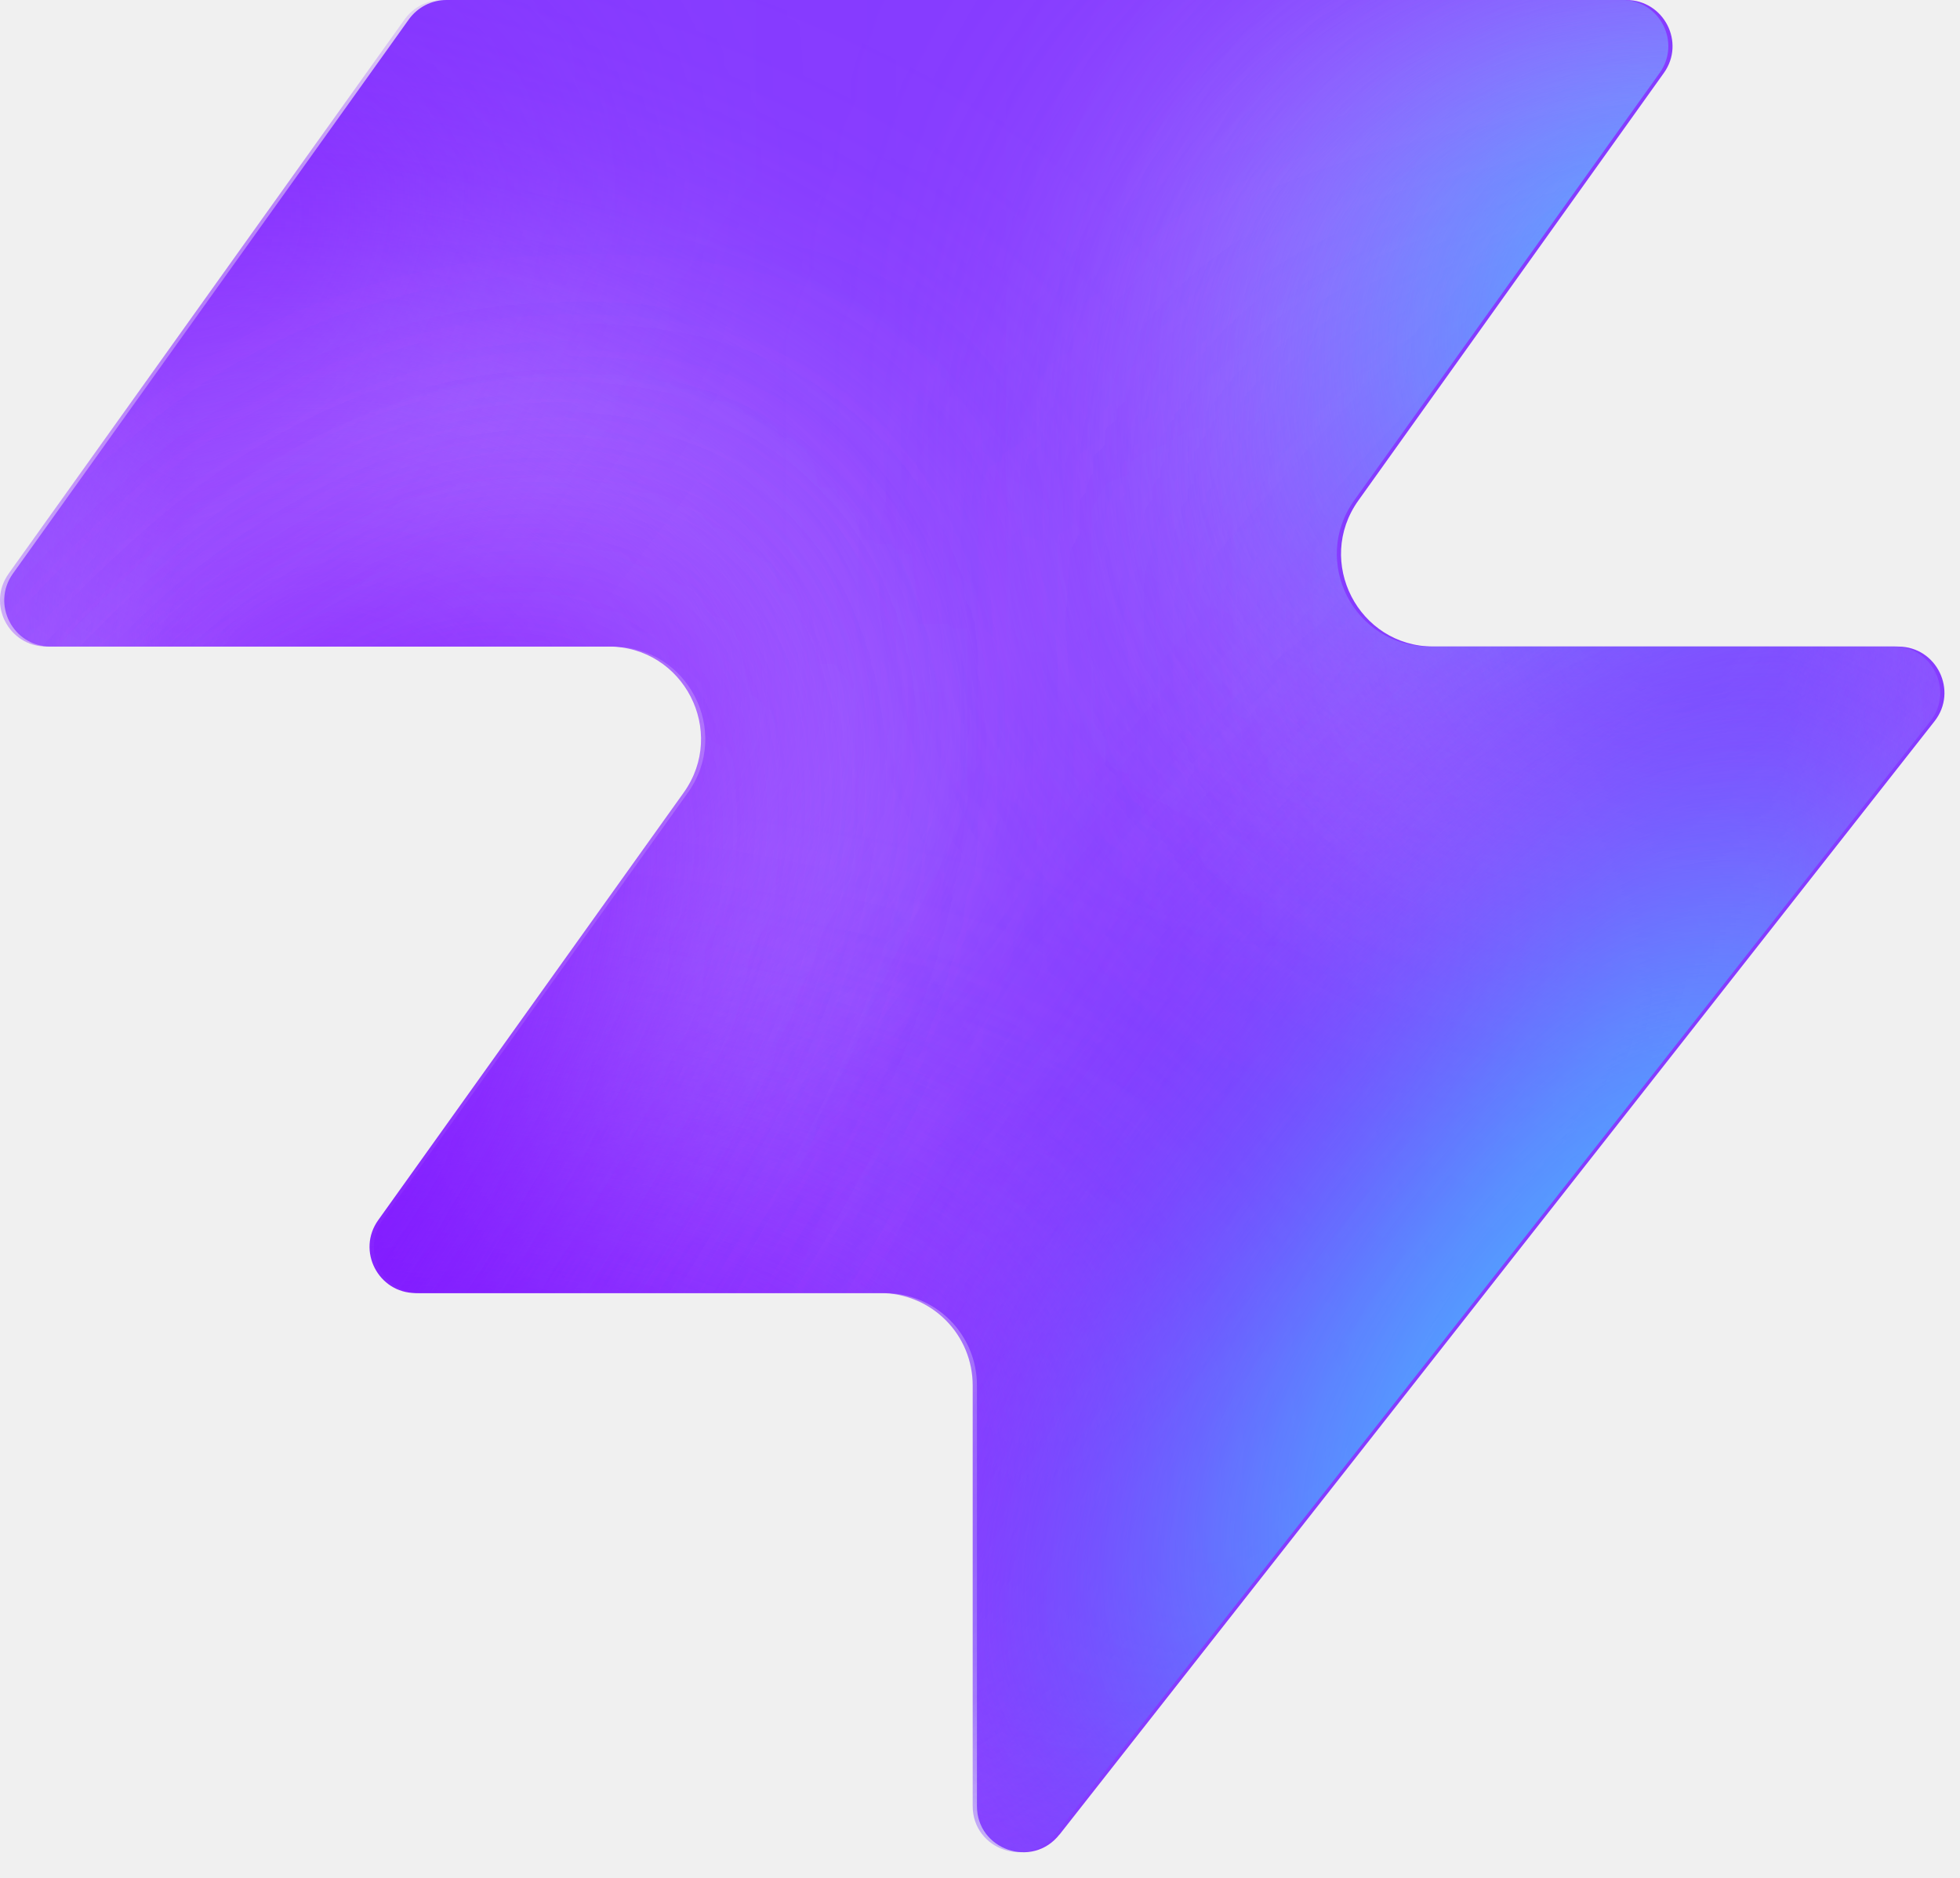
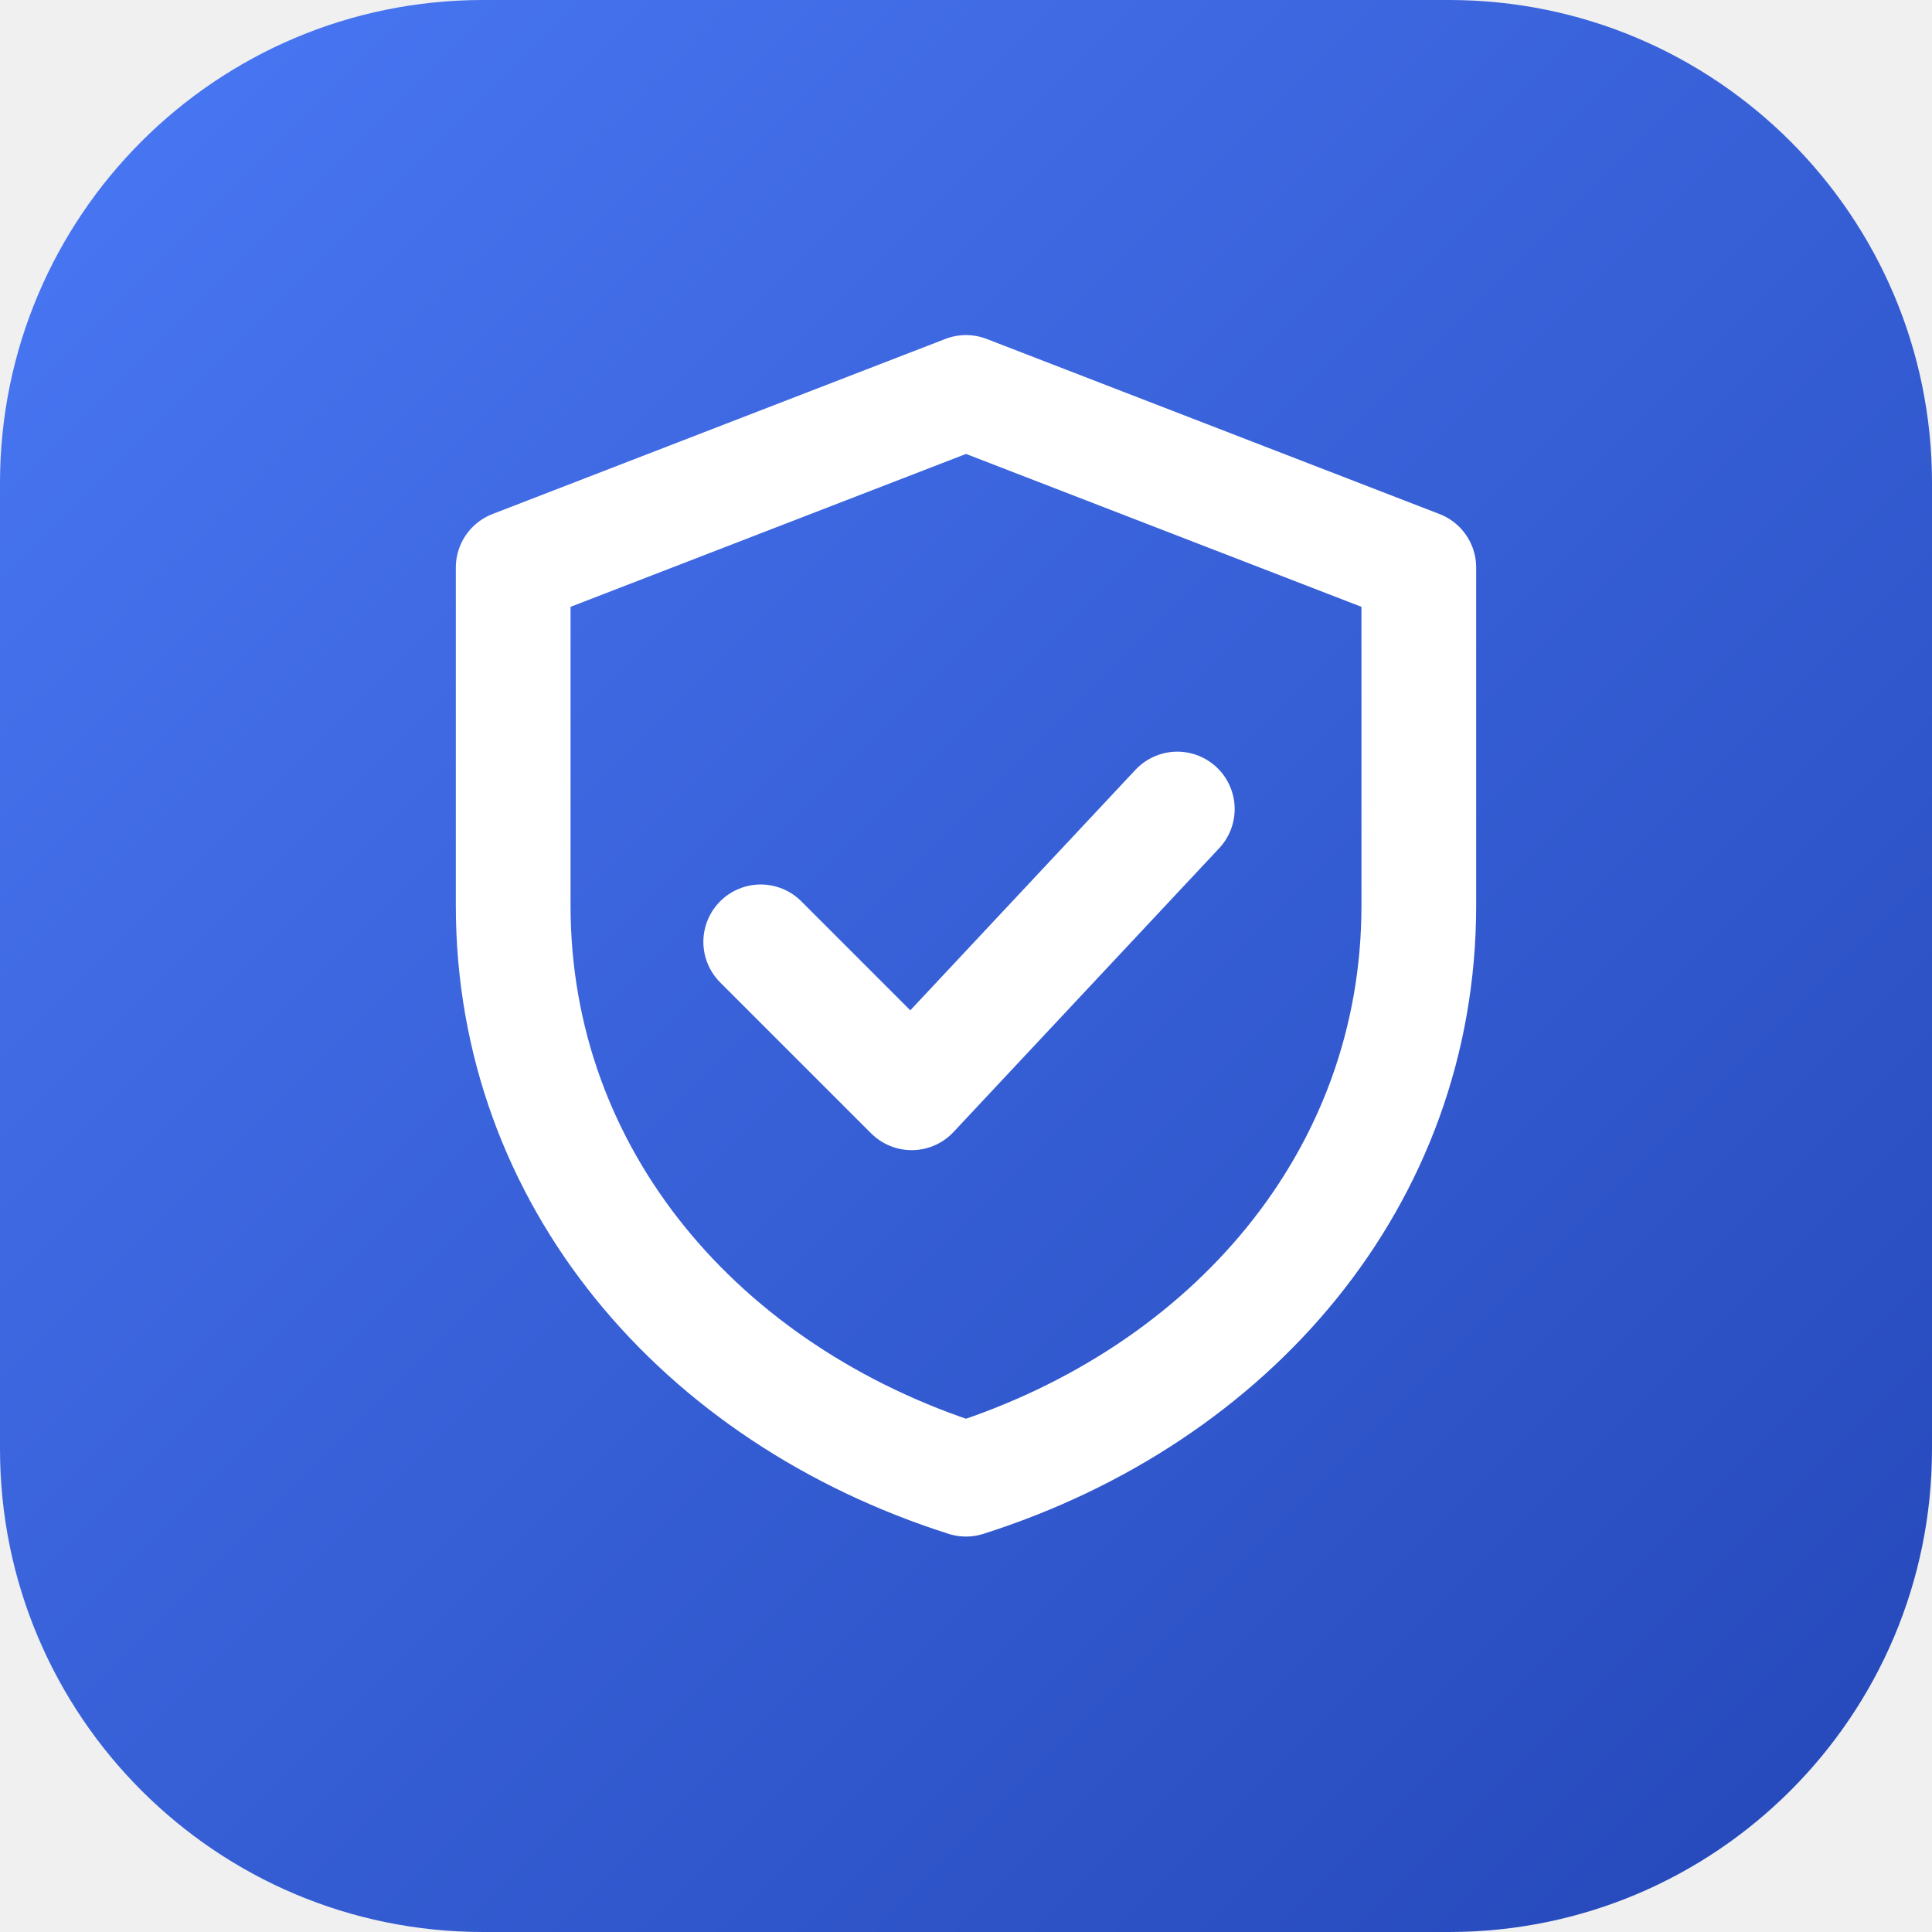
- <svg xmlns="http://www.w3.org/2000/svg" width="48" height="46" fill="none" viewBox="0 0 48 46">
-   <path fill="#863bff" d="M25.946 44.938c-.664.845-2.021.375-2.021-.698V33.937a2.26 2.26 0 0 0-2.262-2.262H10.287c-.92 0-1.456-1.04-.92-1.788l7.48-10.471c1.07-1.497 0-3.578-1.842-3.578H1.237c-.92 0-1.456-1.04-.92-1.788L10.013.474c.214-.297.556-.474.92-.474h28.894c.92 0 1.456 1.04.92 1.788l-7.48 10.471c-1.07 1.498 0 3.579 1.842 3.579h11.377c.943 0 1.473 1.088.89 1.83L25.947 44.94z" style="fill:#863bff;fill:color(display-p3 .525 .23 1);fill-opacity:1" />
-   <mask id="a" width="48" height="46" x="0" y="0" maskUnits="userSpaceOnUse" style="mask-type:alpha">
-     <path fill="#000" d="M25.842 44.938c-.664.844-2.021.375-2.021-.698V33.937a2.26 2.26 0 0 0-2.262-2.262H10.183c-.92 0-1.456-1.04-.92-1.788l7.48-10.471c1.07-1.498 0-3.579-1.842-3.579H1.133c-.92 0-1.456-1.04-.92-1.787L9.91.473c.214-.297.556-.474.92-.474h28.894c.92 0 1.456 1.04.92 1.788l-7.48 10.471c-1.07 1.498 0 3.578 1.842 3.578h11.377c.943 0 1.473 1.088.89 1.832L25.843 44.94z" style="fill:#000;fill-opacity:1" />
-   </mask>
-   <g mask="url(#a)">
-     <g filter="url(#b)">
-       <ellipse cx="5.508" cy="14.704" fill="#ede6ff" rx="5.508" ry="14.704" style="fill:#ede6ff;fill:color(display-p3 .927 .903 1);fill-opacity:1" transform="matrix(.00324 1 1 -.00324 -4.47 31.516)" />
-     </g>
-     <g filter="url(#c)">
-       <ellipse cx="10.399" cy="29.851" fill="#ede6ff" rx="10.399" ry="29.851" style="fill:#ede6ff;fill:color(display-p3 .927 .903 1);fill-opacity:1" transform="matrix(.00324 1 1 -.00324 -39.328 7.883)" />
-     </g>
-     <g filter="url(#d)">
-       <ellipse cx="5.508" cy="30.487" fill="#7e14ff" rx="5.508" ry="30.487" style="fill:#7e14ff;fill:color(display-p3 .492 .077 1);fill-opacity:1" transform="rotate(89.814 -25.913 -14.639)scale(1 -1)" />
-     </g>
-     <g filter="url(#e)">
-       <ellipse cx="5.508" cy="30.599" fill="#7e14ff" rx="5.508" ry="30.599" style="fill:#7e14ff;fill:color(display-p3 .492 .077 1);fill-opacity:1" transform="rotate(89.814 -32.644 -3.334)scale(1 -1)" />
-     </g>
-     <g filter="url(#f)">
-       <ellipse cx="5.508" cy="30.599" fill="#7e14ff" rx="5.508" ry="30.599" style="fill:#7e14ff;fill:color(display-p3 .492 .077 1);fill-opacity:1" transform="matrix(.00324 1 1 -.00324 -34.34 30.47)" />
-     </g>
-     <g filter="url(#g)">
-       <ellipse cx="14.072" cy="22.078" fill="#ede6ff" rx="14.072" ry="22.078" style="fill:#ede6ff;fill:color(display-p3 .927 .903 1);fill-opacity:1" transform="rotate(93.35 24.506 48.493)scale(-1 1)" />
-     </g>
-     <g filter="url(#h)">
-       <ellipse cx="3.47" cy="21.501" fill="#7e14ff" rx="3.47" ry="21.501" style="fill:#7e14ff;fill:color(display-p3 .492 .077 1);fill-opacity:1" transform="rotate(89.009 28.708 47.59)scale(-1 1)" />
-     </g>
-     <g filter="url(#i)">
-       <ellipse cx="3.47" cy="21.501" fill="#7e14ff" rx="3.47" ry="21.501" style="fill:#7e14ff;fill:color(display-p3 .492 .077 1);fill-opacity:1" transform="rotate(89.009 28.708 47.59)scale(-1 1)" />
-     </g>
-     <g filter="url(#j)">
-       <ellipse cx=".387" cy="8.972" fill="#7e14ff" rx="4.407" ry="29.108" style="fill:#7e14ff;fill:color(display-p3 .492 .077 1);fill-opacity:1" transform="rotate(39.51 .387 8.972)" />
-     </g>
-     <g filter="url(#k)">
-       <ellipse cx="47.523" cy="-6.092" fill="#7e14ff" rx="4.407" ry="29.108" style="fill:#7e14ff;fill:color(display-p3 .492 .077 1);fill-opacity:1" transform="rotate(37.892 47.523 -6.092)" />
-     </g>
-     <g filter="url(#l)">
-       <ellipse cx="41.412" cy="6.333" fill="#47bfff" rx="5.971" ry="9.665" style="fill:#47bfff;fill:color(display-p3 .28 .748 1);fill-opacity:1" transform="rotate(37.892 41.412 6.333)" />
-     </g>
-     <g filter="url(#m)">
-       <ellipse cx="-1.879" cy="38.332" fill="#7e14ff" rx="4.407" ry="29.108" style="fill:#7e14ff;fill:color(display-p3 .492 .077 1);fill-opacity:1" transform="rotate(37.892 -1.88 38.332)" />
-     </g>
-     <g filter="url(#n)">
-       <ellipse cx="-1.879" cy="38.332" fill="#7e14ff" rx="4.407" ry="29.108" style="fill:#7e14ff;fill:color(display-p3 .492 .077 1);fill-opacity:1" transform="rotate(37.892 -1.88 38.332)" />
-     </g>
-     <g filter="url(#o)">
-       <ellipse cx="35.651" cy="29.907" fill="#7e14ff" rx="4.407" ry="29.108" style="fill:#7e14ff;fill:color(display-p3 .492 .077 1);fill-opacity:1" transform="rotate(37.892 35.651 29.907)" />
-     </g>
-     <g filter="url(#p)">
-       <ellipse cx="38.418" cy="32.4" fill="#47bfff" rx="5.971" ry="15.297" style="fill:#47bfff;fill:color(display-p3 .28 .748 1);fill-opacity:1" transform="rotate(37.892 38.418 32.4)" />
-     </g>
-   </g>
+ <svg xmlns="http://www.w3.org/2000/svg" viewBox="0 0 32 32">
  <defs>
-     <filter id="b" width="60.045" height="41.654" x="-19.77" y="16.149" color-interpolation-filters="sRGB" filterUnits="userSpaceOnUse">
-       <feFlood flood-opacity="0" result="BackgroundImageFix" />
-       <feBlend in="SourceGraphic" in2="BackgroundImageFix" result="shape" />
-       <feGaussianBlur result="effect1_foregroundBlur_2002_17158" stdDeviation="7.659" />
-     </filter>
-     <filter id="c" width="90.34" height="51.437" x="-54.613" y="-7.533" color-interpolation-filters="sRGB" filterUnits="userSpaceOnUse">
-       <feFlood flood-opacity="0" result="BackgroundImageFix" />
-       <feBlend in="SourceGraphic" in2="BackgroundImageFix" result="shape" />
-       <feGaussianBlur result="effect1_foregroundBlur_2002_17158" stdDeviation="7.659" />
-     </filter>
-     <filter id="d" width="79.355" height="29.4" x="-49.64" y="2.03" color-interpolation-filters="sRGB" filterUnits="userSpaceOnUse">
-       <feFlood flood-opacity="0" result="BackgroundImageFix" />
-       <feBlend in="SourceGraphic" in2="BackgroundImageFix" result="shape" />
-       <feGaussianBlur result="effect1_foregroundBlur_2002_17158" stdDeviation="4.596" />
-     </filter>
-     <filter id="e" width="79.579" height="29.4" x="-45.045" y="20.029" color-interpolation-filters="sRGB" filterUnits="userSpaceOnUse">
-       <feFlood flood-opacity="0" result="BackgroundImageFix" />
-       <feBlend in="SourceGraphic" in2="BackgroundImageFix" result="shape" />
-       <feGaussianBlur result="effect1_foregroundBlur_2002_17158" stdDeviation="4.596" />
-     </filter>
-     <filter id="f" width="79.579" height="29.4" x="-43.513" y="21.178" color-interpolation-filters="sRGB" filterUnits="userSpaceOnUse">
-       <feFlood flood-opacity="0" result="BackgroundImageFix" />
-       <feBlend in="SourceGraphic" in2="BackgroundImageFix" result="shape" />
-       <feGaussianBlur result="effect1_foregroundBlur_2002_17158" stdDeviation="4.596" />
-     </filter>
-     <filter id="g" width="74.749" height="58.852" x="15.756" y="-17.901" color-interpolation-filters="sRGB" filterUnits="userSpaceOnUse">
-       <feFlood flood-opacity="0" result="BackgroundImageFix" />
-       <feBlend in="SourceGraphic" in2="BackgroundImageFix" result="shape" />
-       <feGaussianBlur result="effect1_foregroundBlur_2002_17158" stdDeviation="7.659" />
-     </filter>
-     <filter id="h" width="61.377" height="25.362" x="23.548" y="2.284" color-interpolation-filters="sRGB" filterUnits="userSpaceOnUse">
-       <feFlood flood-opacity="0" result="BackgroundImageFix" />
-       <feBlend in="SourceGraphic" in2="BackgroundImageFix" result="shape" />
-       <feGaussianBlur result="effect1_foregroundBlur_2002_17158" stdDeviation="4.596" />
-     </filter>
-     <filter id="i" width="61.377" height="25.362" x="23.548" y="2.284" color-interpolation-filters="sRGB" filterUnits="userSpaceOnUse">
-       <feFlood flood-opacity="0" result="BackgroundImageFix" />
-       <feBlend in="SourceGraphic" in2="BackgroundImageFix" result="shape" />
-       <feGaussianBlur result="effect1_foregroundBlur_2002_17158" stdDeviation="4.596" />
-     </filter>
-     <filter id="j" width="56.045" height="63.649" x="-27.636" y="-22.853" color-interpolation-filters="sRGB" filterUnits="userSpaceOnUse">
-       <feFlood flood-opacity="0" result="BackgroundImageFix" />
-       <feBlend in="SourceGraphic" in2="BackgroundImageFix" result="shape" />
-       <feGaussianBlur result="effect1_foregroundBlur_2002_17158" stdDeviation="4.596" />
-     </filter>
-     <filter id="k" width="54.814" height="64.646" x="20.116" y="-38.415" color-interpolation-filters="sRGB" filterUnits="userSpaceOnUse">
-       <feFlood flood-opacity="0" result="BackgroundImageFix" />
-       <feBlend in="SourceGraphic" in2="BackgroundImageFix" result="shape" />
-       <feGaussianBlur result="effect1_foregroundBlur_2002_17158" stdDeviation="4.596" />
-     </filter>
-     <filter id="l" width="33.541" height="35.313" x="24.641" y="-11.323" color-interpolation-filters="sRGB" filterUnits="userSpaceOnUse">
-       <feFlood flood-opacity="0" result="BackgroundImageFix" />
-       <feBlend in="SourceGraphic" in2="BackgroundImageFix" result="shape" />
-       <feGaussianBlur result="effect1_foregroundBlur_2002_17158" stdDeviation="4.596" />
-     </filter>
-     <filter id="m" width="54.814" height="64.646" x="-29.286" y="6.009" color-interpolation-filters="sRGB" filterUnits="userSpaceOnUse">
-       <feFlood flood-opacity="0" result="BackgroundImageFix" />
-       <feBlend in="SourceGraphic" in2="BackgroundImageFix" result="shape" />
-       <feGaussianBlur result="effect1_foregroundBlur_2002_17158" stdDeviation="4.596" />
-     </filter>
-     <filter id="n" width="54.814" height="64.646" x="-29.286" y="6.009" color-interpolation-filters="sRGB" filterUnits="userSpaceOnUse">
-       <feFlood flood-opacity="0" result="BackgroundImageFix" />
-       <feBlend in="SourceGraphic" in2="BackgroundImageFix" result="shape" />
-       <feGaussianBlur result="effect1_foregroundBlur_2002_17158" stdDeviation="4.596" />
-     </filter>
-     <filter id="o" width="54.814" height="64.646" x="8.244" y="-2.416" color-interpolation-filters="sRGB" filterUnits="userSpaceOnUse">
-       <feFlood flood-opacity="0" result="BackgroundImageFix" />
-       <feBlend in="SourceGraphic" in2="BackgroundImageFix" result="shape" />
-       <feGaussianBlur result="effect1_foregroundBlur_2002_17158" stdDeviation="4.596" />
-     </filter>
-     <filter id="p" width="39.409" height="43.623" x="18.713" y="10.588" color-interpolation-filters="sRGB" filterUnits="userSpaceOnUse">
-       <feFlood flood-opacity="0" result="BackgroundImageFix" />
-       <feBlend in="SourceGraphic" in2="BackgroundImageFix" result="shape" />
-       <feGaussianBlur result="effect1_foregroundBlur_2002_17158" stdDeviation="4.596" />
-     </filter>
+     <linearGradient id="g" x1="0" y1="0" x2="1" y2="1">
+       <stop offset="0" stop-color="#4a78f5" />
+       <stop offset="1" stop-color="#2447b8" />
+     </linearGradient>
  </defs>
+   <rect width="32" height="32" rx="8" fill="url(#g)" />
+   <path d="M16 6.5 8.5 9.4v5.6c0 4.5 3.1 8.1 7.5 9.5 4.4-1.4 7.5-5 7.5-9.5V9.4L16 6.5Z" fill="none" stroke="#fff" stroke-width="1.9" stroke-linejoin="round" />
+   <path d="m12.6 15.6 2.5 2.5 4.4-4.7" fill="none" stroke="#fff" stroke-width="1.9" stroke-linecap="round" stroke-linejoin="round" />
</svg>
